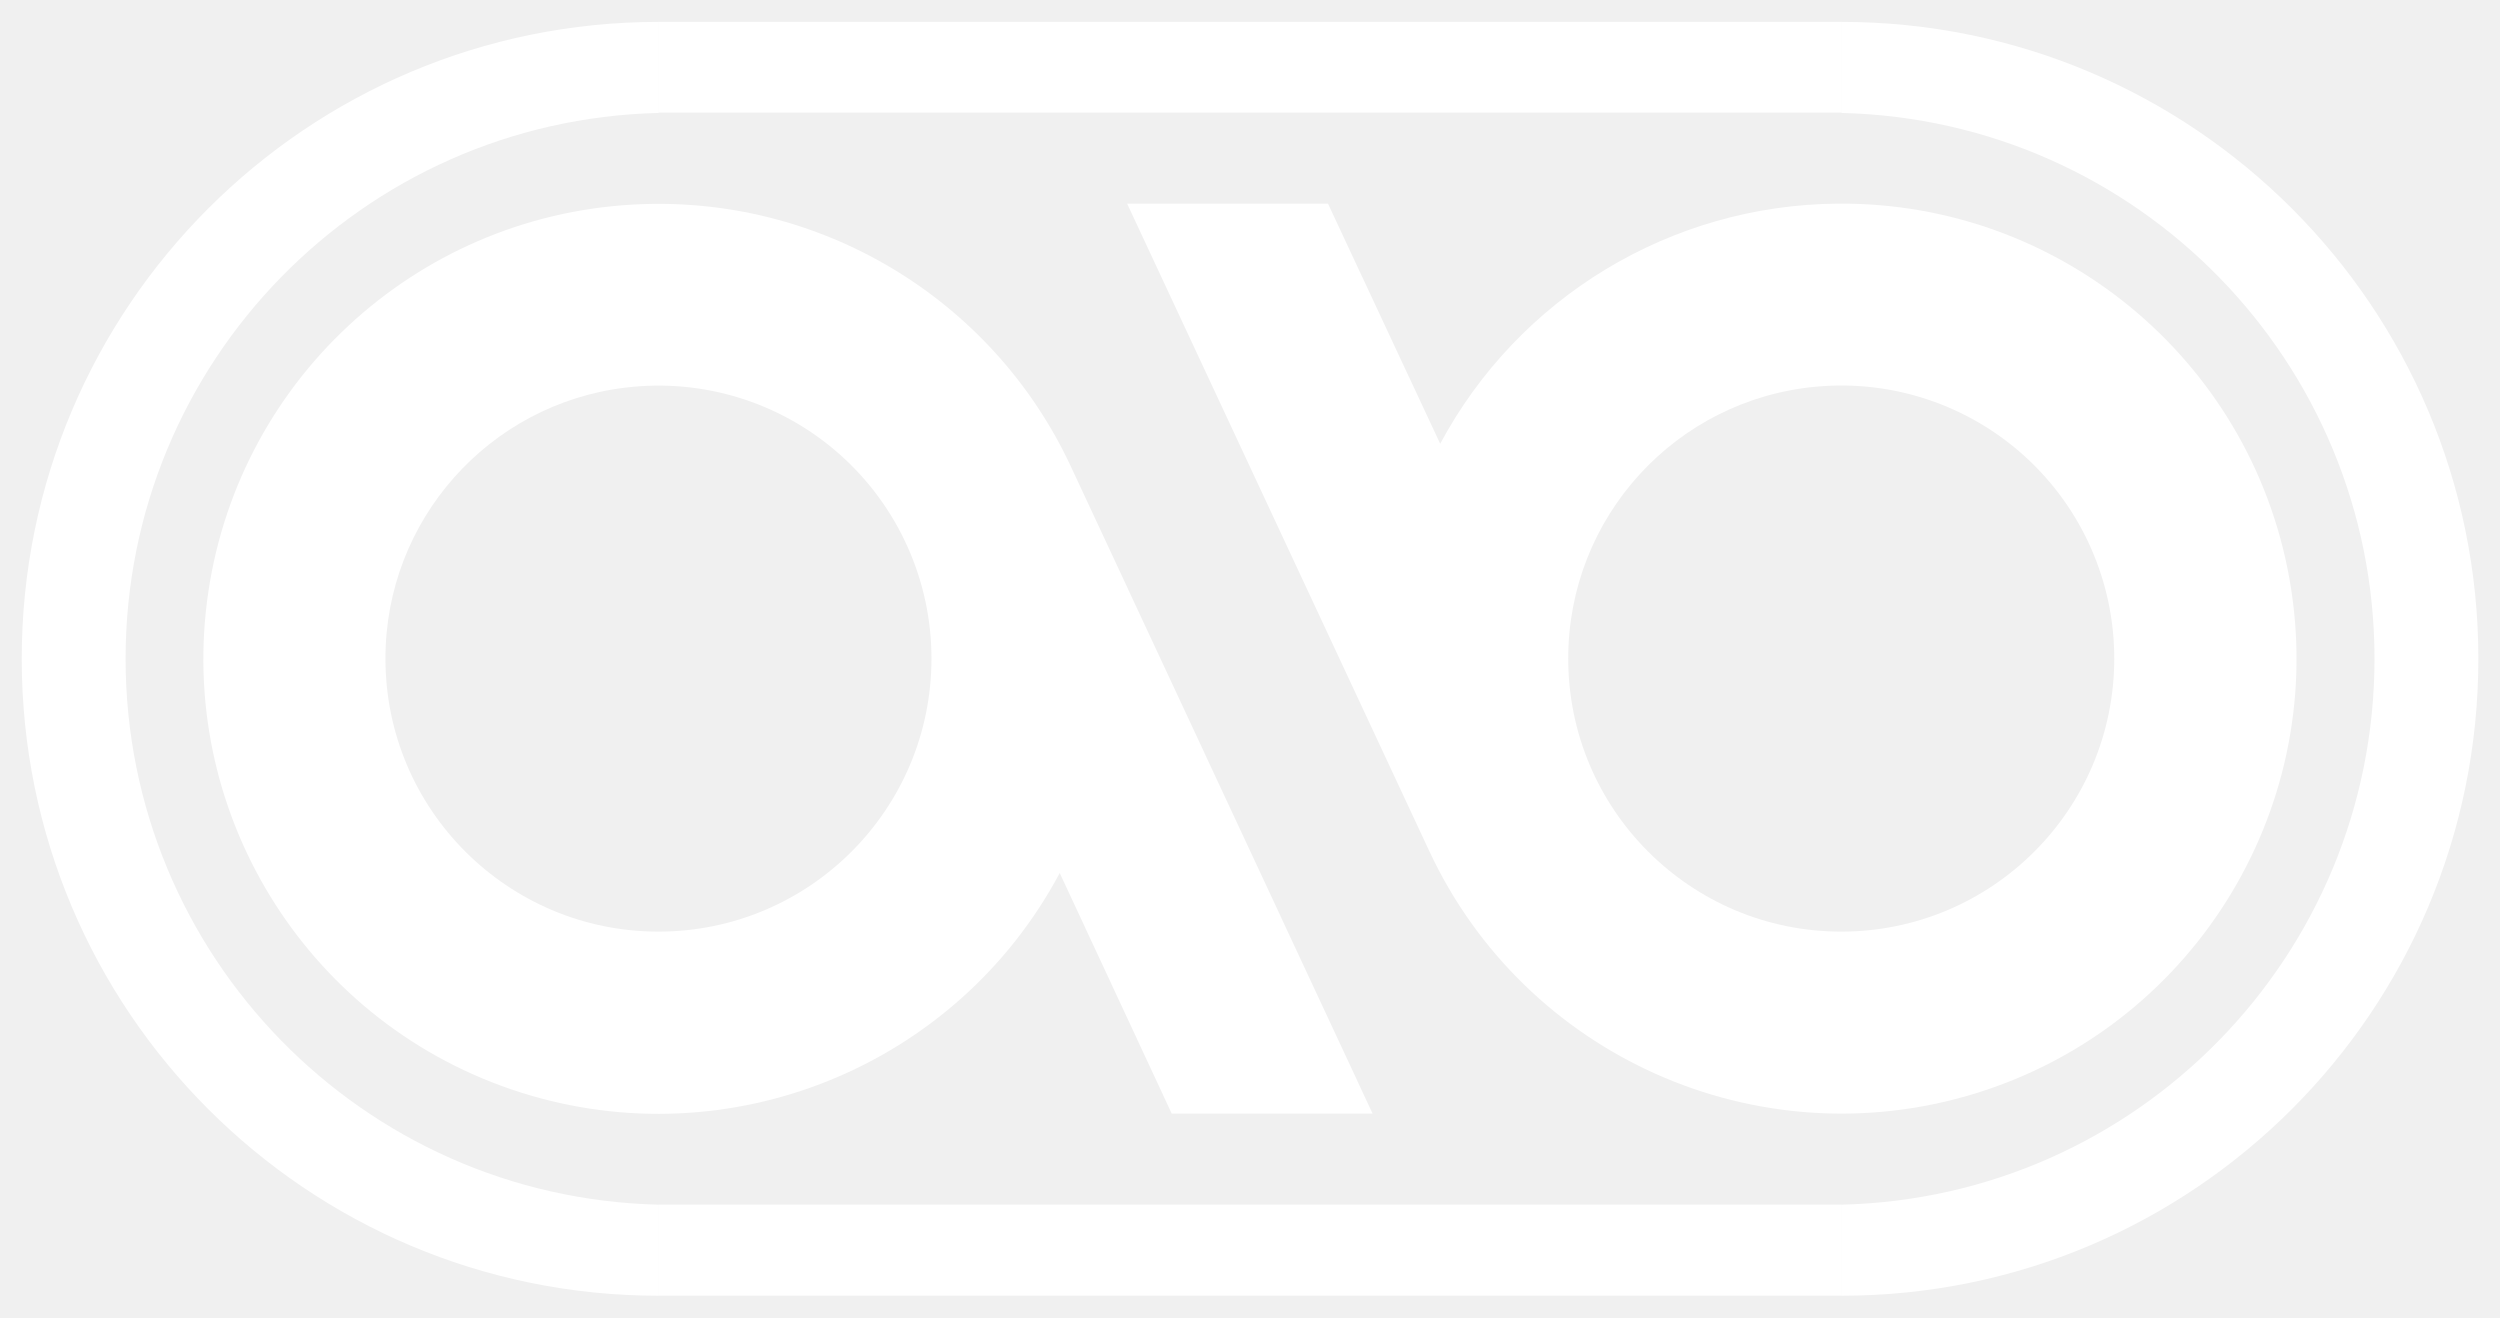
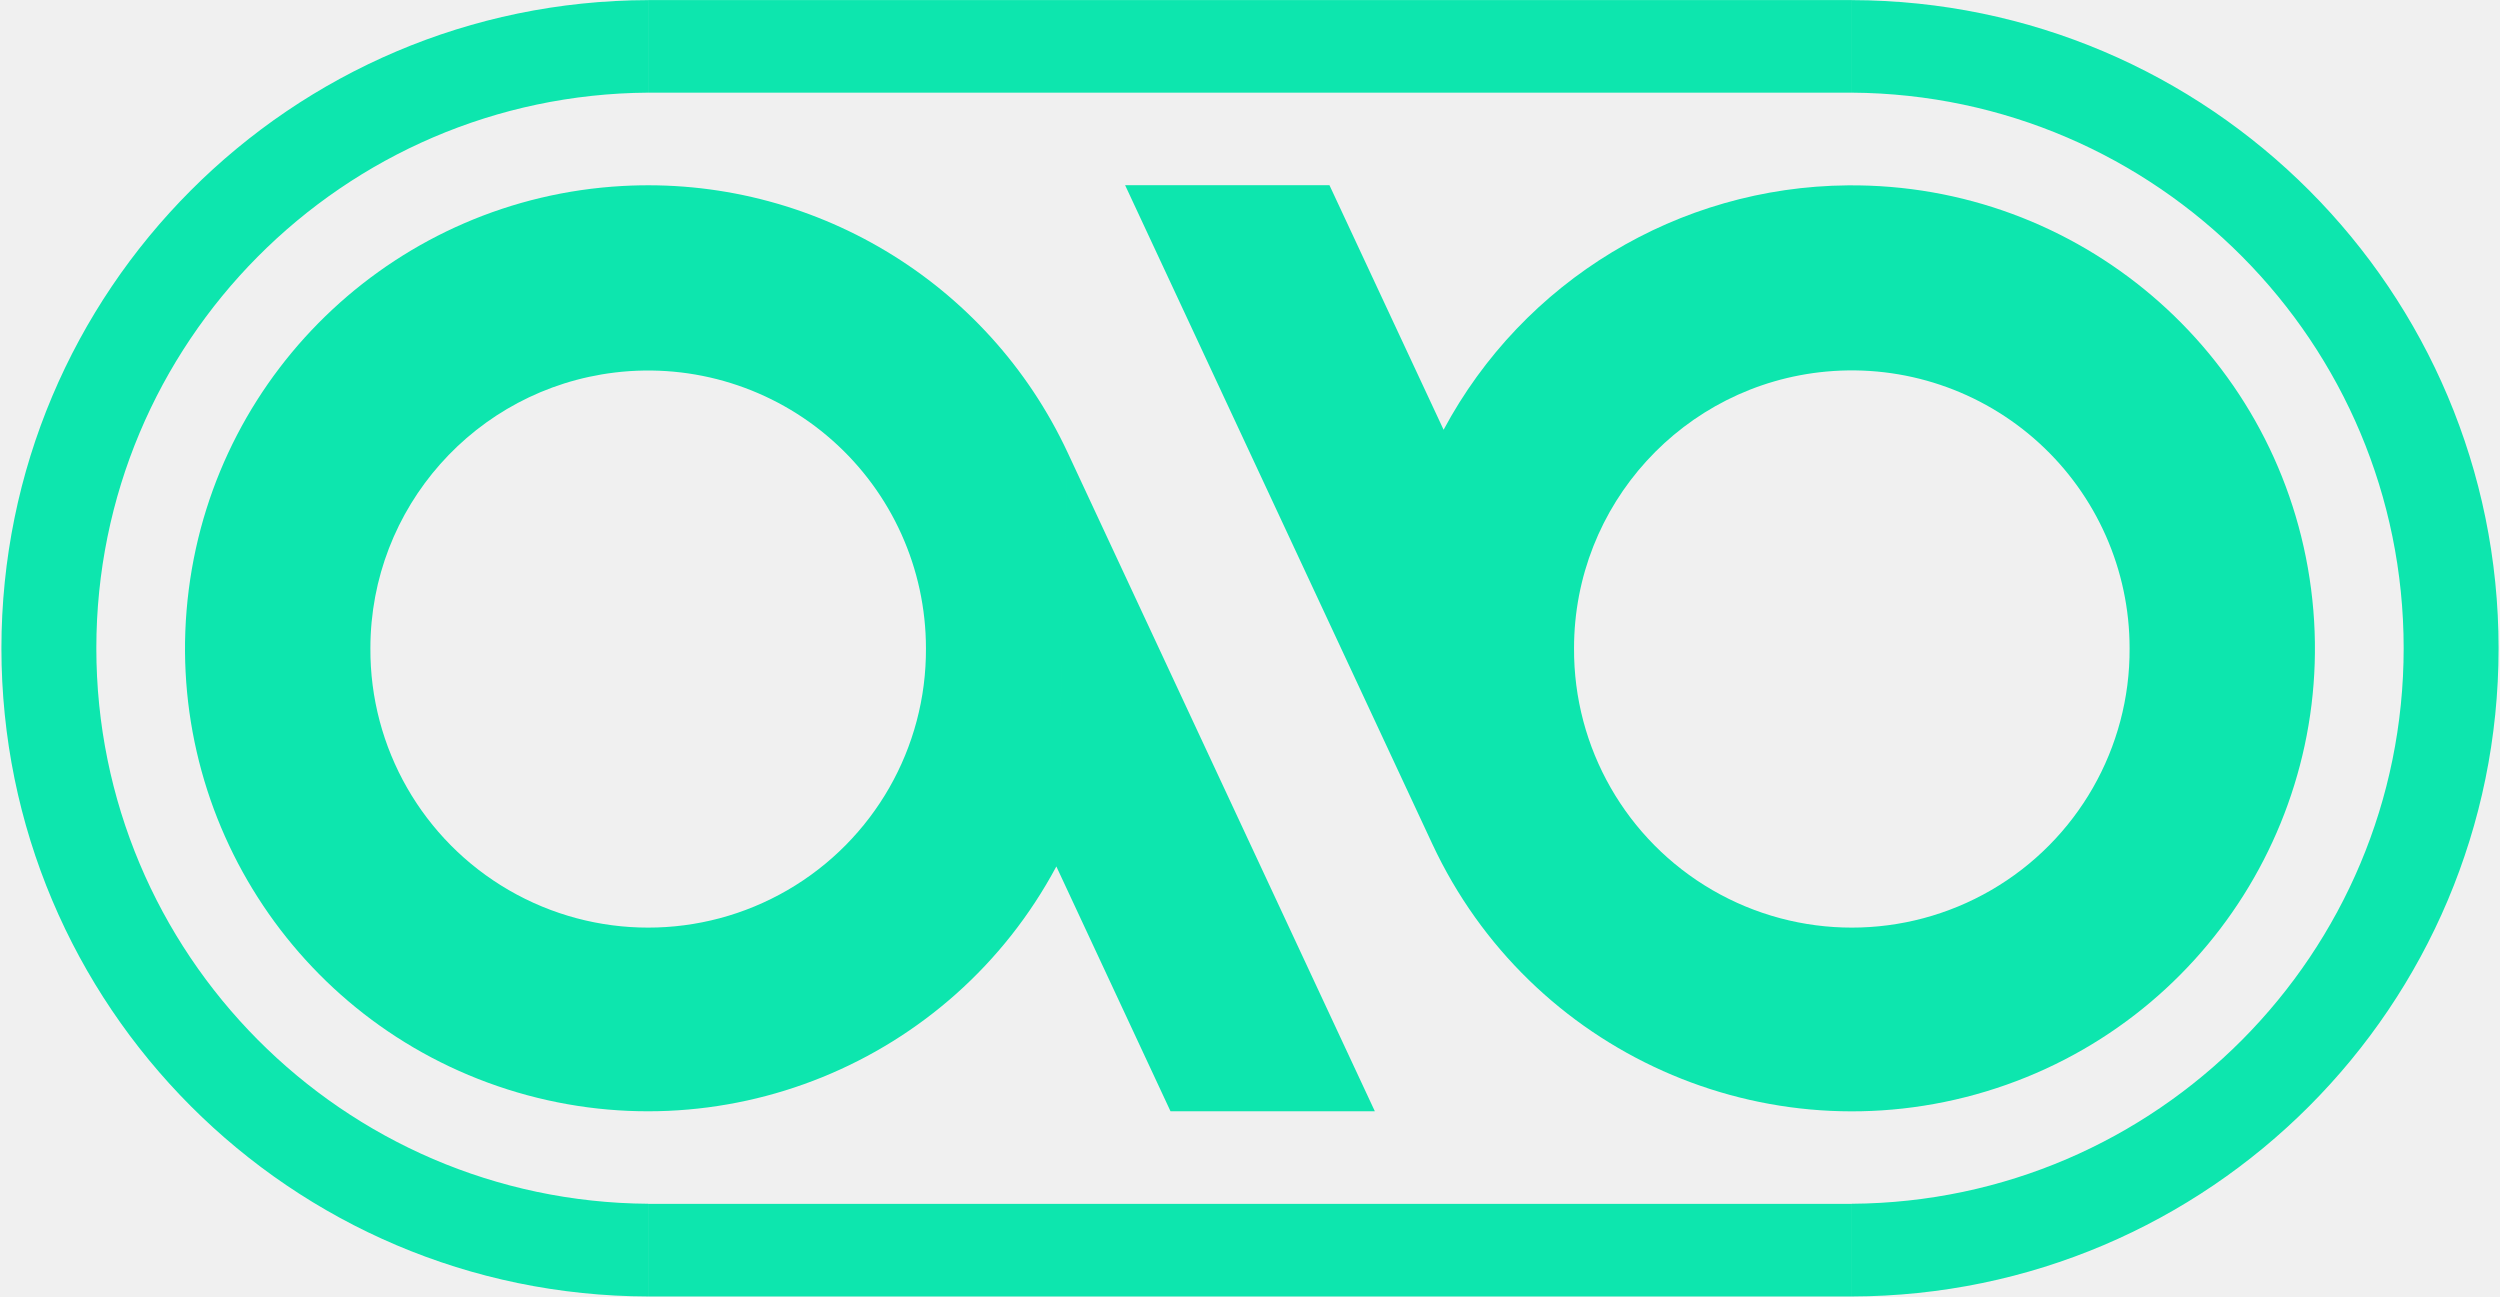
- <svg xmlns="http://www.w3.org/2000/svg" width="8.127mm" height="4.282mm" viewBox="0 0 8.127 4.282" version="1.1" id="svg876">
+ <svg xmlns="http://www.w3.org/2000/svg" width="798.556mm" height="414.126mm" viewBox="0 0 798.556 414.126" version="1.1" id="svg876">
  <defs id="defs873">
    <marker id="DistanceX" orient="auto" refX="0" refY="0" style="overflow:visible">
      <path d="M 3,-3 -3,3 M 0,-5 V 5" style="stroke:#000000;stroke-width:0.5" id="path955" />
    </marker>
    <pattern id="Hatch" patternUnits="userSpaceOnUse" width="8" height="8" x="0" y="0">
      <path d="M8 4 l-4,4" stroke="#000000" stroke-width="0.25" linecap="square" id="path958" />
      <path d="M6 2 l-4,4" stroke="#000000" stroke-width="0.25" linecap="square" id="path960" />
      <path d="M4 0 l-4,4" stroke="#000000" stroke-width="0.25" linecap="square" id="path962" />
    </pattern>
    <symbol id="*Model_Space" />
    <symbol id="*Paper_Space" />
    <symbol id="*Paper_Space0" />
  </defs>
-   <g id="layer1">
-     <g id="g1065" transform="scale(0.5915342)" style="fill:#ff0000">
-       <g id="g1006" transform="matrix(0.2645833,0,0,0.2645833,3.619062,-293.3806)" style="fill:#ff0000" />
-     </g>
+   <g id="layer2" transform="translate(395.2146,204.922)">
+     <path id="rect3546" style="fill:#0de6ae;fill-opacity:1;stroke-width:1" d="m -188.189,179.624 h 384.497 v 29.58 h -384.497 z m 0,-384.525 h 384.497 v 29.578 h -384.497 z m 0.016,0.016 a 207.042,207.042 0 0 0 0,414.083 v -29.611 a 177.461,177.461 0 0 1 0,-354.914 z m 384.473,0 v 29.559 a 177.461,177.461 0 0 1 0,354.914 v 29.611 a 207.042,207.042 0 0 0 0,-414.083 z M -188.189,209.204 h 384.497 m -384.497,-414.126 h 384.497 m -384.497,384.545 h 384.497 m -384.497,-354.965 h 384.497" />
  </g>
-   <g id="layer2">
-     <path id="rect3546" style="fill:#ffffff;stroke-width:0.01" d="M 2.141,3.916 H 5.986 V 4.212 H 2.141 Z m 0,-3.845 H 5.986 V 0.366 H 2.141 Z m 1.559e-4,1.6371e-4 a 2.07,2.07 0 0 0 0,4.141 v -0.296 a 1.775,1.775 0 0 1 0,-3.549 z m 3.845,0 v 0.296 a 1.775,1.775 0 0 1 0,3.549 v 0.296 a 2.07,2.07 0 0 0 0,-4.141 z M 2.141,4.212 H 5.986 M 2.141,0.07 H 5.986 M 2.141,3.916 H 5.986 M 2.141,0.366 h 3.845" />
+   <g id="layer3" transform="translate(395.2146,204.922)" />
+   <g id="layer4" style="display:inline" transform="translate(395.2146,204.922)">
+     <path style="fill:#0de6ae;fill-opacity:1;stroke:none;stroke-width:14.086;stroke-linecap:round" d="M -54.161,-60.305 43.942,150.044" id="path988" />
+     <path style="fill:#0de6ae;fill-opacity:1;stroke:none;stroke-width:14.086;stroke-linecap:round" d="M -21.327,150.044 H 43.942" id="path990" />
+     <path style="fill:#0de6ae;fill-opacity:1;stroke:none;stroke-width:14.086;stroke-linecap:round" d="m -57.773,71.789 36.446,78.255" id="path992" />
+     <path style="fill:#0de6ae;fill-opacity:1;stroke:none;stroke-width:14.086;stroke-linecap:round" d="M 29.446,-145.76 H -35.822" id="path982" />
+     <path style="fill:#0de6ae;fill-opacity:1;stroke:none;stroke-width:14.086;stroke-linecap:round" d="M 65.893,-67.661 29.446,-145.76" id="path984" />
+     <path style="fill:#0de6ae;fill-opacity:1;stroke:none;stroke-width:14.086;stroke-linecap:round" d="M 62.28,64.59 -35.822,-145.76" id="path986" />
+     <path id="path4589" style="fill:#0de6ae;fill-opacity:1;stroke:none;stroke-width:26.458px;stroke-linecap:butt;stroke-linejoin:miter;stroke-opacity:1" d="M -54.176,-60.346 43.942,150.044 h -65.269 L -57.794,71.842 Z M -196.442,-145.509 A 147.884,147.884 0 1 0 -57.794,71.842 l 3.617,-132.188 A 147.884,147.884 0 0 0 -196.442,-145.509 Z m -2.429,59.583 a 88.73,88.73 0 0 1 99.425,88.057 88.73,88.73 0 1 1 -177.457,0 88.73,88.73 0 0 1 78.031,-88.057 z" />
+     <path id="path4591" style="fill:#0de6ae;fill-opacity:1;stroke:none;stroke-width:26.458px;stroke-linecap:butt;stroke-linejoin:miter;stroke-opacity:1" d="m 65.893,-67.661 -36.447,-78.099 h -65.269 L 62.302,64.659 Z M 195.007,-145.715 A 147.884,147.884 0 0 0 65.868,-67.581 l -3.566,132.24 A 147.884,147.884 0 1 0 195.007,-145.715 Z m -6.873,59.48 a 88.73,88.73 0 0 1 96.893,88.367 88.73,88.73 0 1 1 -177.457,0 88.73,88.73 0 0 1 80.564,-88.367 z" />
  </g>
-   <g id="layer3" />
-   <g id="layer4" style="display:inline">
-     <path style="fill:none;stroke:none;stroke-width:0.9;stroke-linecap:round" d="m 8.564,1118.53 6.268,13.44" id="path988" transform="matrix(0.1565101,0,0,0.1565101,2.140799,-173.5446)" />
-     <path style="fill:none;stroke:none;stroke-width:0.9;stroke-linecap:round" d="m 10.661,1131.97 h 4.17" id="path990" transform="matrix(0.1565101,0,0,0.1565101,2.140799,-173.5446)" />
-     <path style="fill:none;stroke:none;stroke-width:0.9;stroke-linecap:round" d="m 8.333,1126.97 2.329,5" id="path992" transform="matrix(0.1565101,0,0,0.1565101,2.140799,-173.5446)" />
-     <path style="fill:none;stroke:none;stroke-width:0.9;stroke-linecap:round" d="M 13.905,1113.07 H 9.735" id="path982" transform="matrix(0.1565101,0,0,0.1565101,2.140799,-173.5446)" />
-     <path style="fill:none;stroke:none;stroke-width:0.9;stroke-linecap:round" d="m 16.234,1118.06 -2.329,-4.99" id="path984" transform="matrix(0.1565101,0,0,0.1565101,2.140799,-173.5446)" />
-     <path style="fill:none;stroke:none;stroke-width:0.9;stroke-linecap:round" d="M 16.003,1126.51 9.735,1113.07" id="path986" transform="matrix(0.1565101,0,0,0.1565101,2.140799,-173.5446)" />
-     <path id="path4589" style="fill:#ffffff;stroke:none;stroke-width:0.265px;stroke-linecap:butt;stroke-linejoin:miter;stroke-opacity:1;fill-opacity:1" d="m 3.481,1.516 0.981,2.104 H 3.809 L 3.445,2.838 Z M 2.058,0.665 A 1.479,1.479 0 1 0 3.445,2.838 l 0.036,-1.322 A 1.479,1.479 0 0 0 2.058,0.665 Z M 2.034,1.26 a 0.887,0.887 0 0 1 0.994,0.881 0.887,0.887 0 1 1 -1.775,0 0.887,0.887 0 0 1 0.78,-0.881 z" />
-     <path id="path4591" style="fill:#ffffff;stroke:none;stroke-width:0.265px;stroke-linecap:butt;stroke-linejoin:miter;stroke-opacity:1;fill-opacity:1" d="M 4.682,1.443 4.317,0.662 H 3.664 L 4.646,2.766 Z M 5.973,0.662 A 1.479,1.479 0 0 0 4.681,1.444 L 4.646,2.766 A 1.479,1.479 0 1 0 5.973,0.662 Z m -0.069,0.595 a 0.887,0.887 0 0 1 0.969,0.884 0.887,0.887 0 1 1 -1.775,0 0.887,0.887 0 0 1 0.806,-0.884 z" />
-   </g>
-   <g id="layer5" style="display:inline" />
+   <g id="layer5" style="display:inline" transform="translate(395.2146,204.922)" />
</svg>
